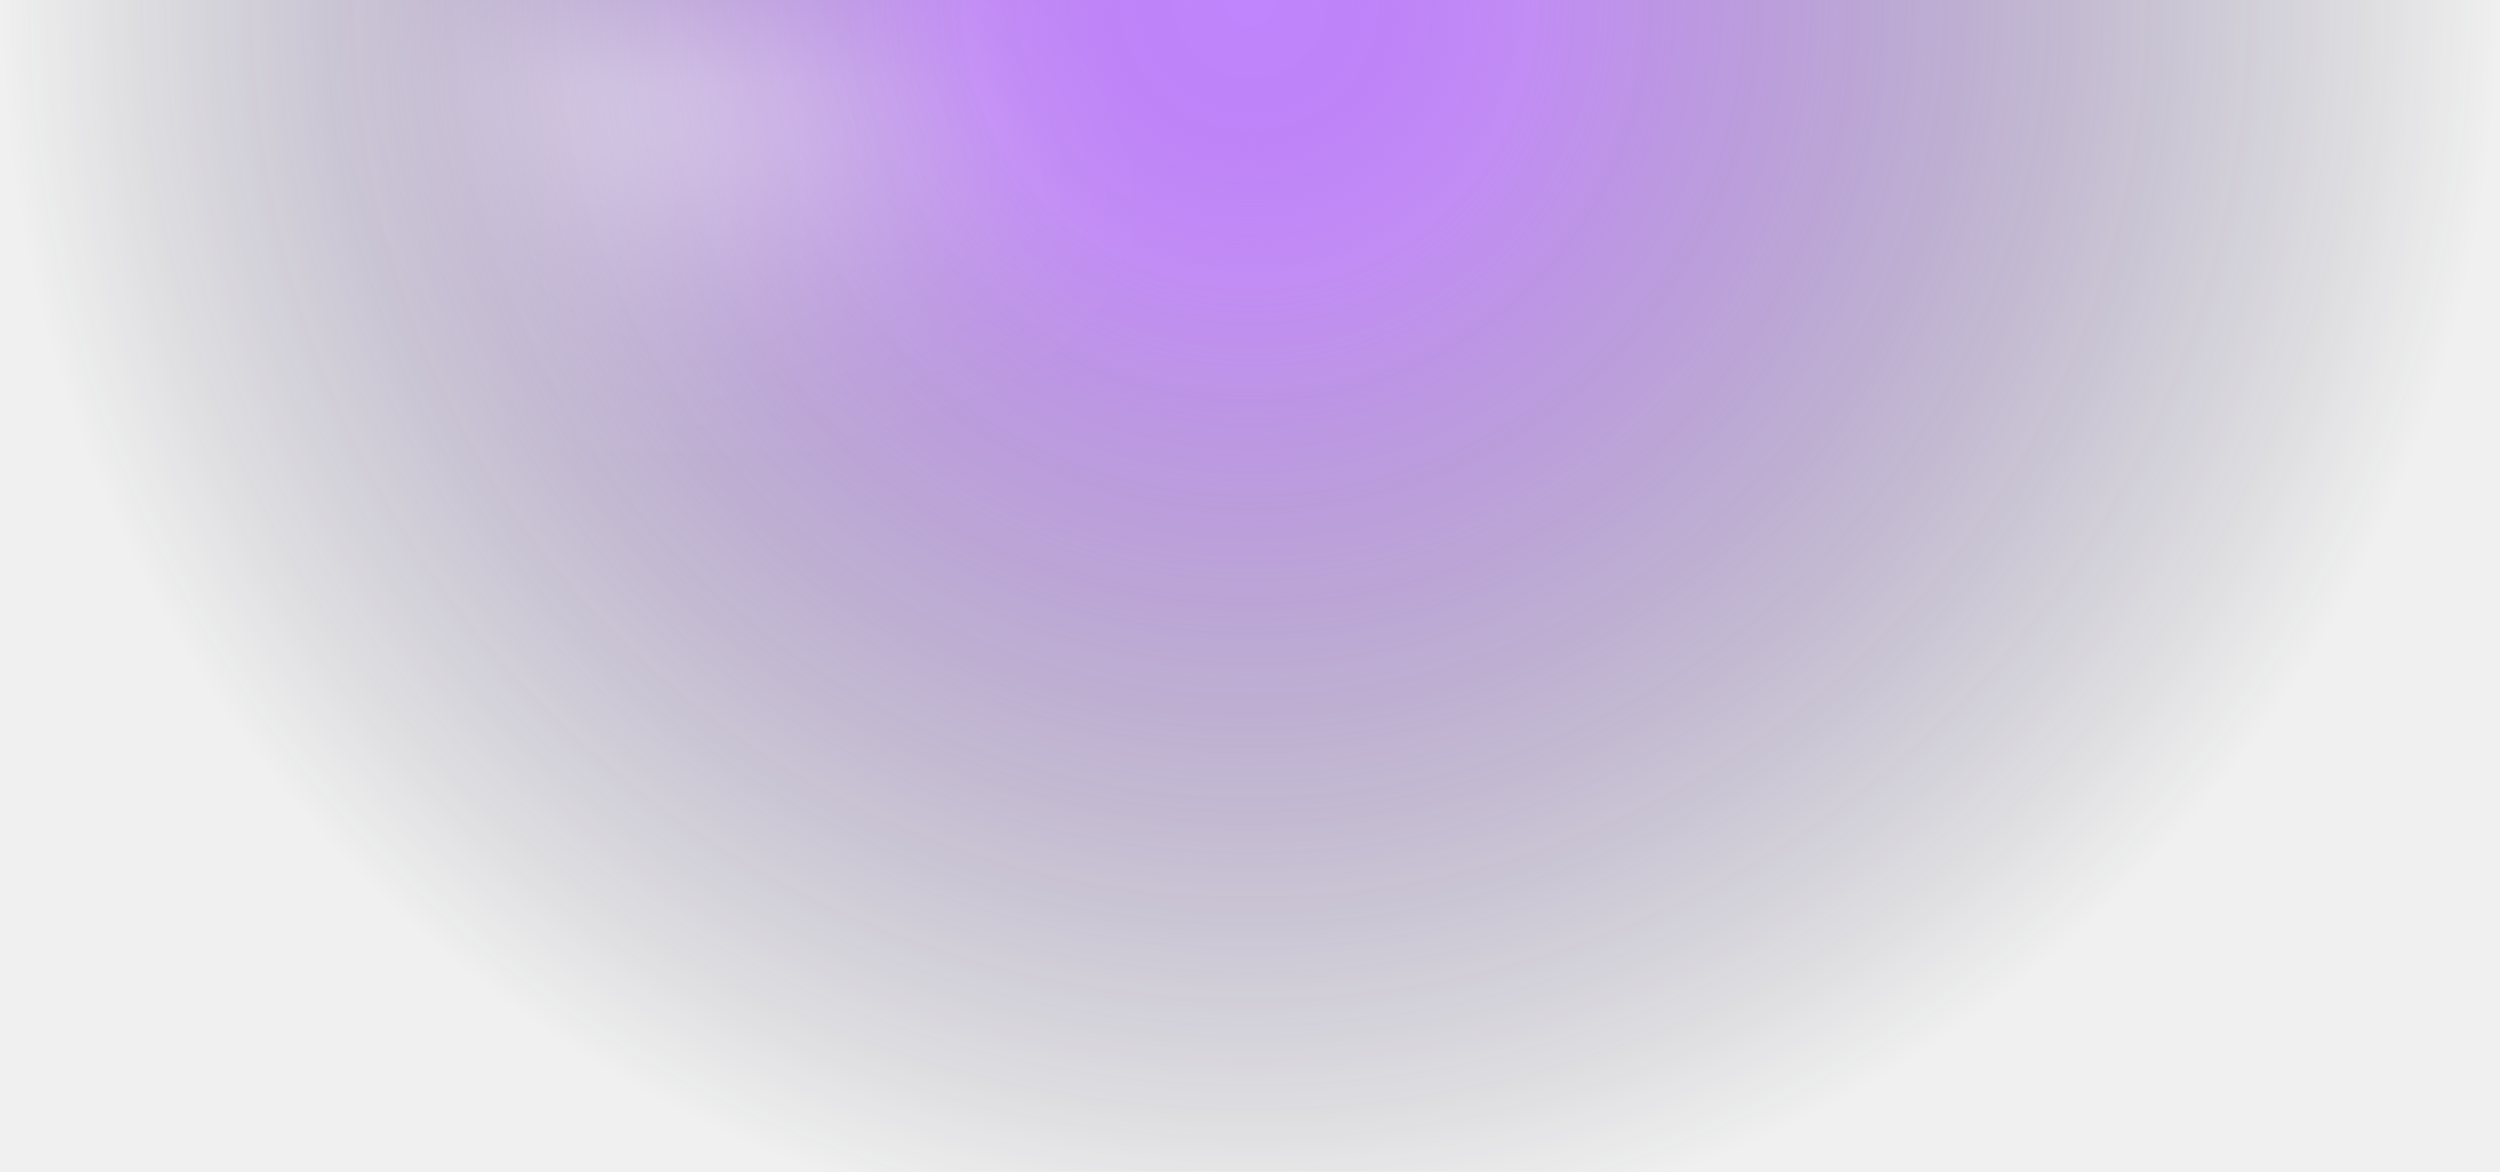
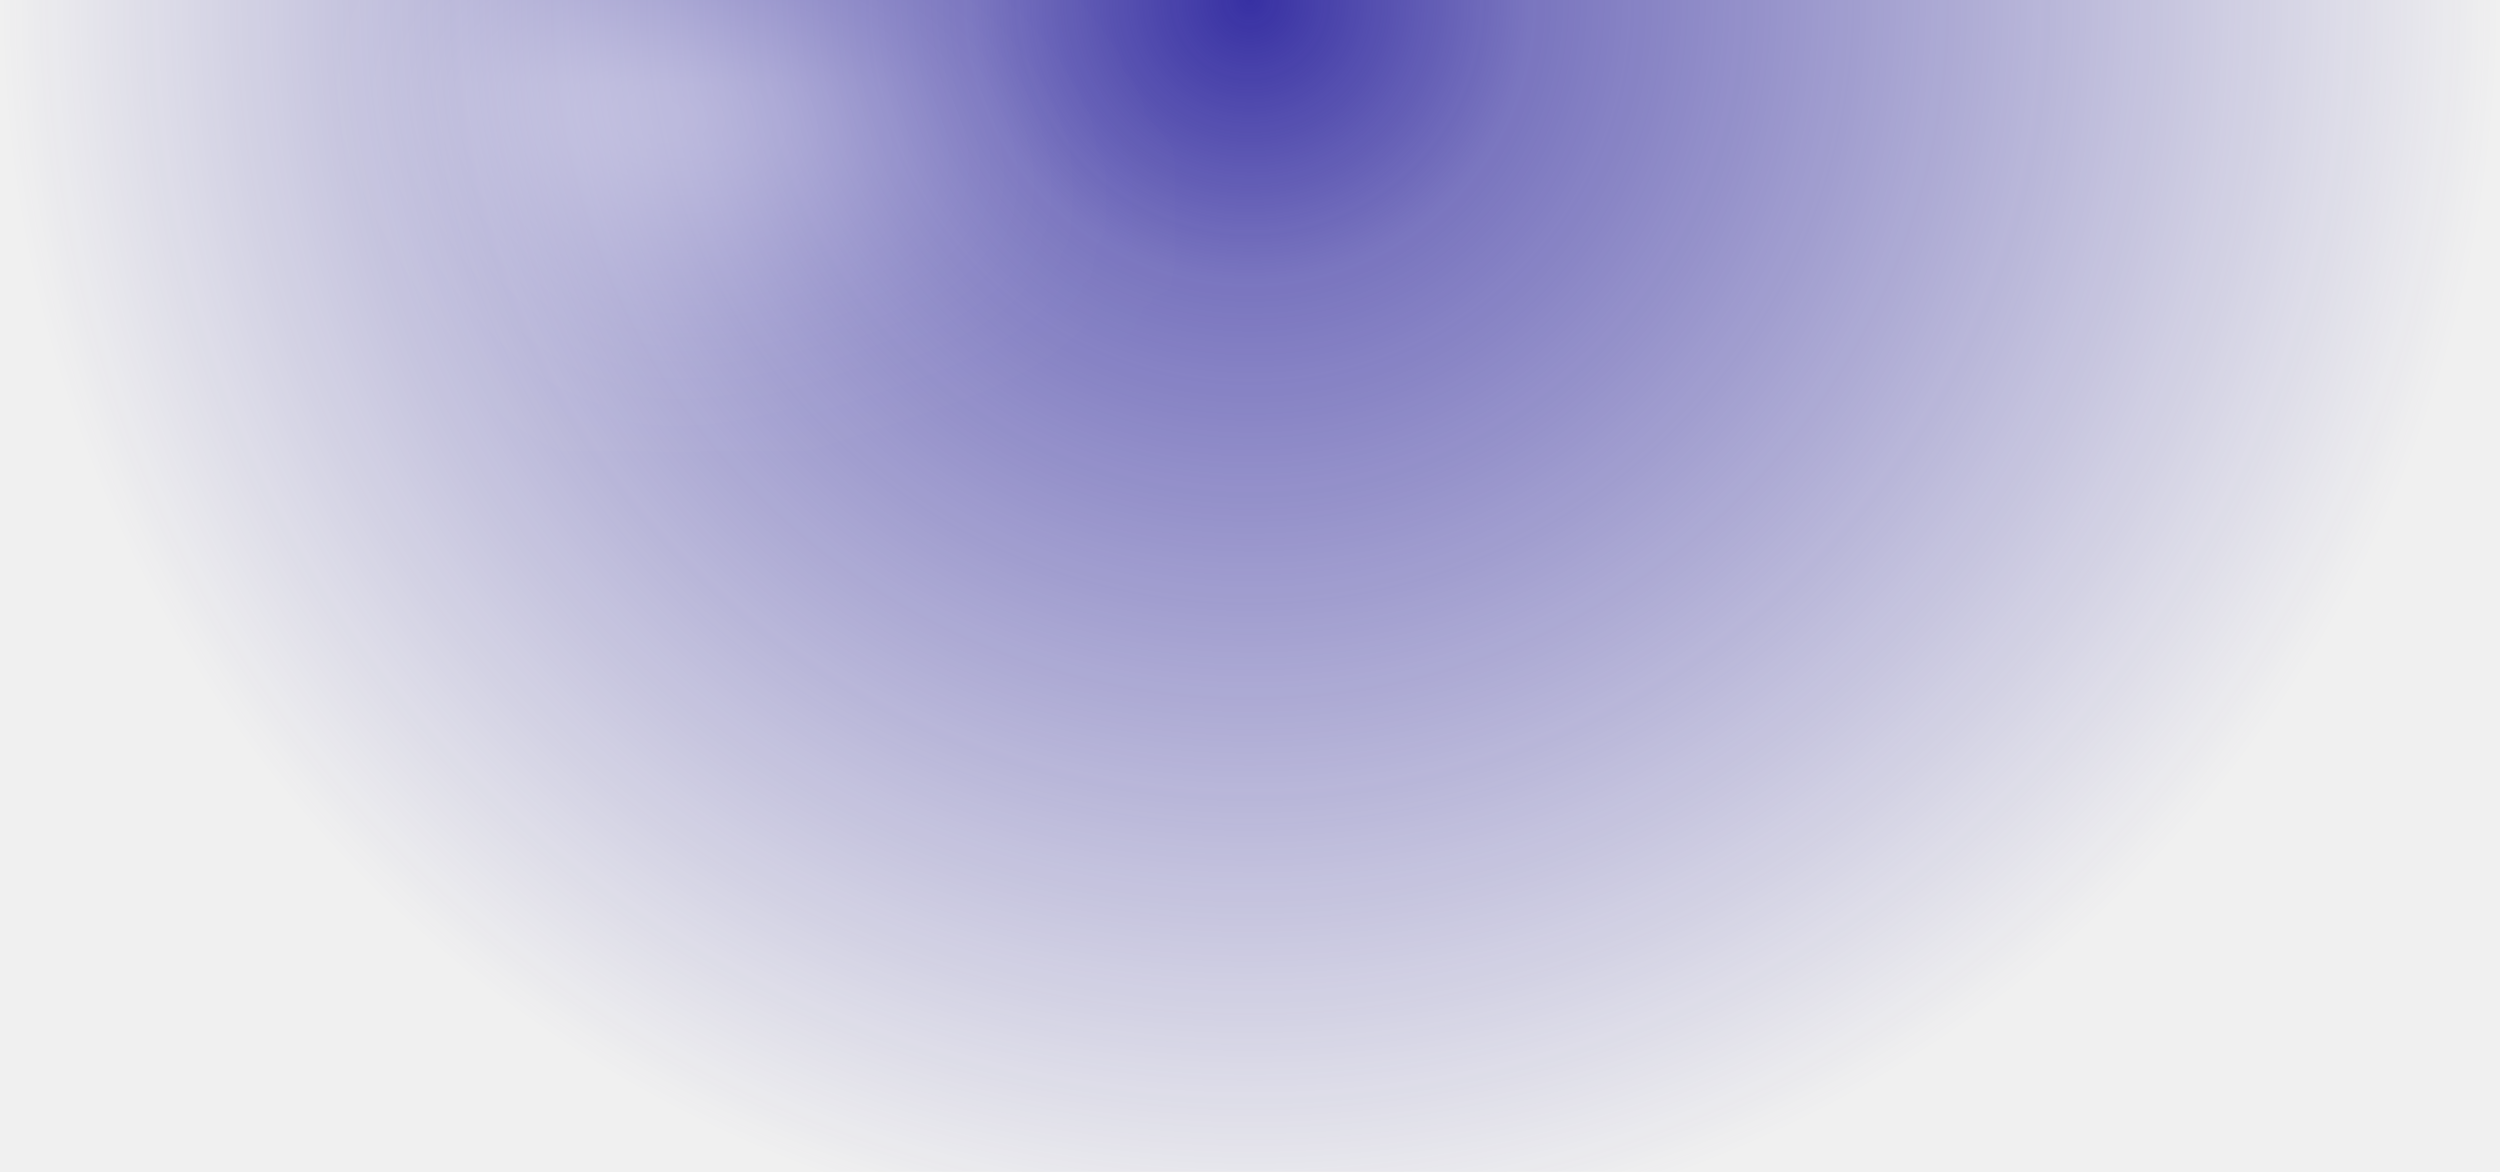
<svg xmlns="http://www.w3.org/2000/svg" xmlns:xlink="http://www.w3.org/1999/xlink" width="1404" height="658">
  <defs>
    <path id="a" d="M0 0h2324v658H0z" />
    <path id="b" d="M0 0h2324v658H0z" />
    <radialGradient id="c" cx="50%" cy="0%" r="106.751%" fx="50%" fy="0%" gradientTransform="matrix(0 1 -.28313 0 .5 -.5)">
-       <stop offset="0%" stop-color="#C084FC" />
-       <stop offset="22.35%" stop-color="#A855F7" stop-opacity=".64" />
-       <stop offset="100%" stop-color="#0F172A" stop-opacity="0" />
+       <stop offset="0%" stop-color="#3730a3" />
+       <stop offset="22.35%" stop-color="#3730a3" stop-opacity=".64" />
+       <stop offset="100%" stop-color="#3730a3" stop-opacity="0" />
    </radialGradient>
    <linearGradient id="d" x1="19.609%" x2="50%" y1="14.544%" y2="100%">
      <stop offset="0%" stop-color="#FFF" />
      <stop offset="100%" stop-color="#FFF" stop-opacity="0" />
    </linearGradient>
    <filter id="e" width="165.1%" height="170.3%" x="-32.5%" y="-35.1%" filterUnits="objectBoundingBox">
      <feGaussianBlur in="SourceGraphic" stdDeviation="50" />
    </filter>
  </defs>
  <g fill="none" fill-rule="evenodd" transform="translate(-460)">
    <mask id="f" fill="#fff">
      <use xlink:href="#b" />
    </mask>
    <use xlink:href="#b" fill="url(#c)" />
    <path fill="url(#d)" d="m629-216 461 369-284 58z" filter="url(#e)" mask="url(#f)" />
  </g>
</svg>
